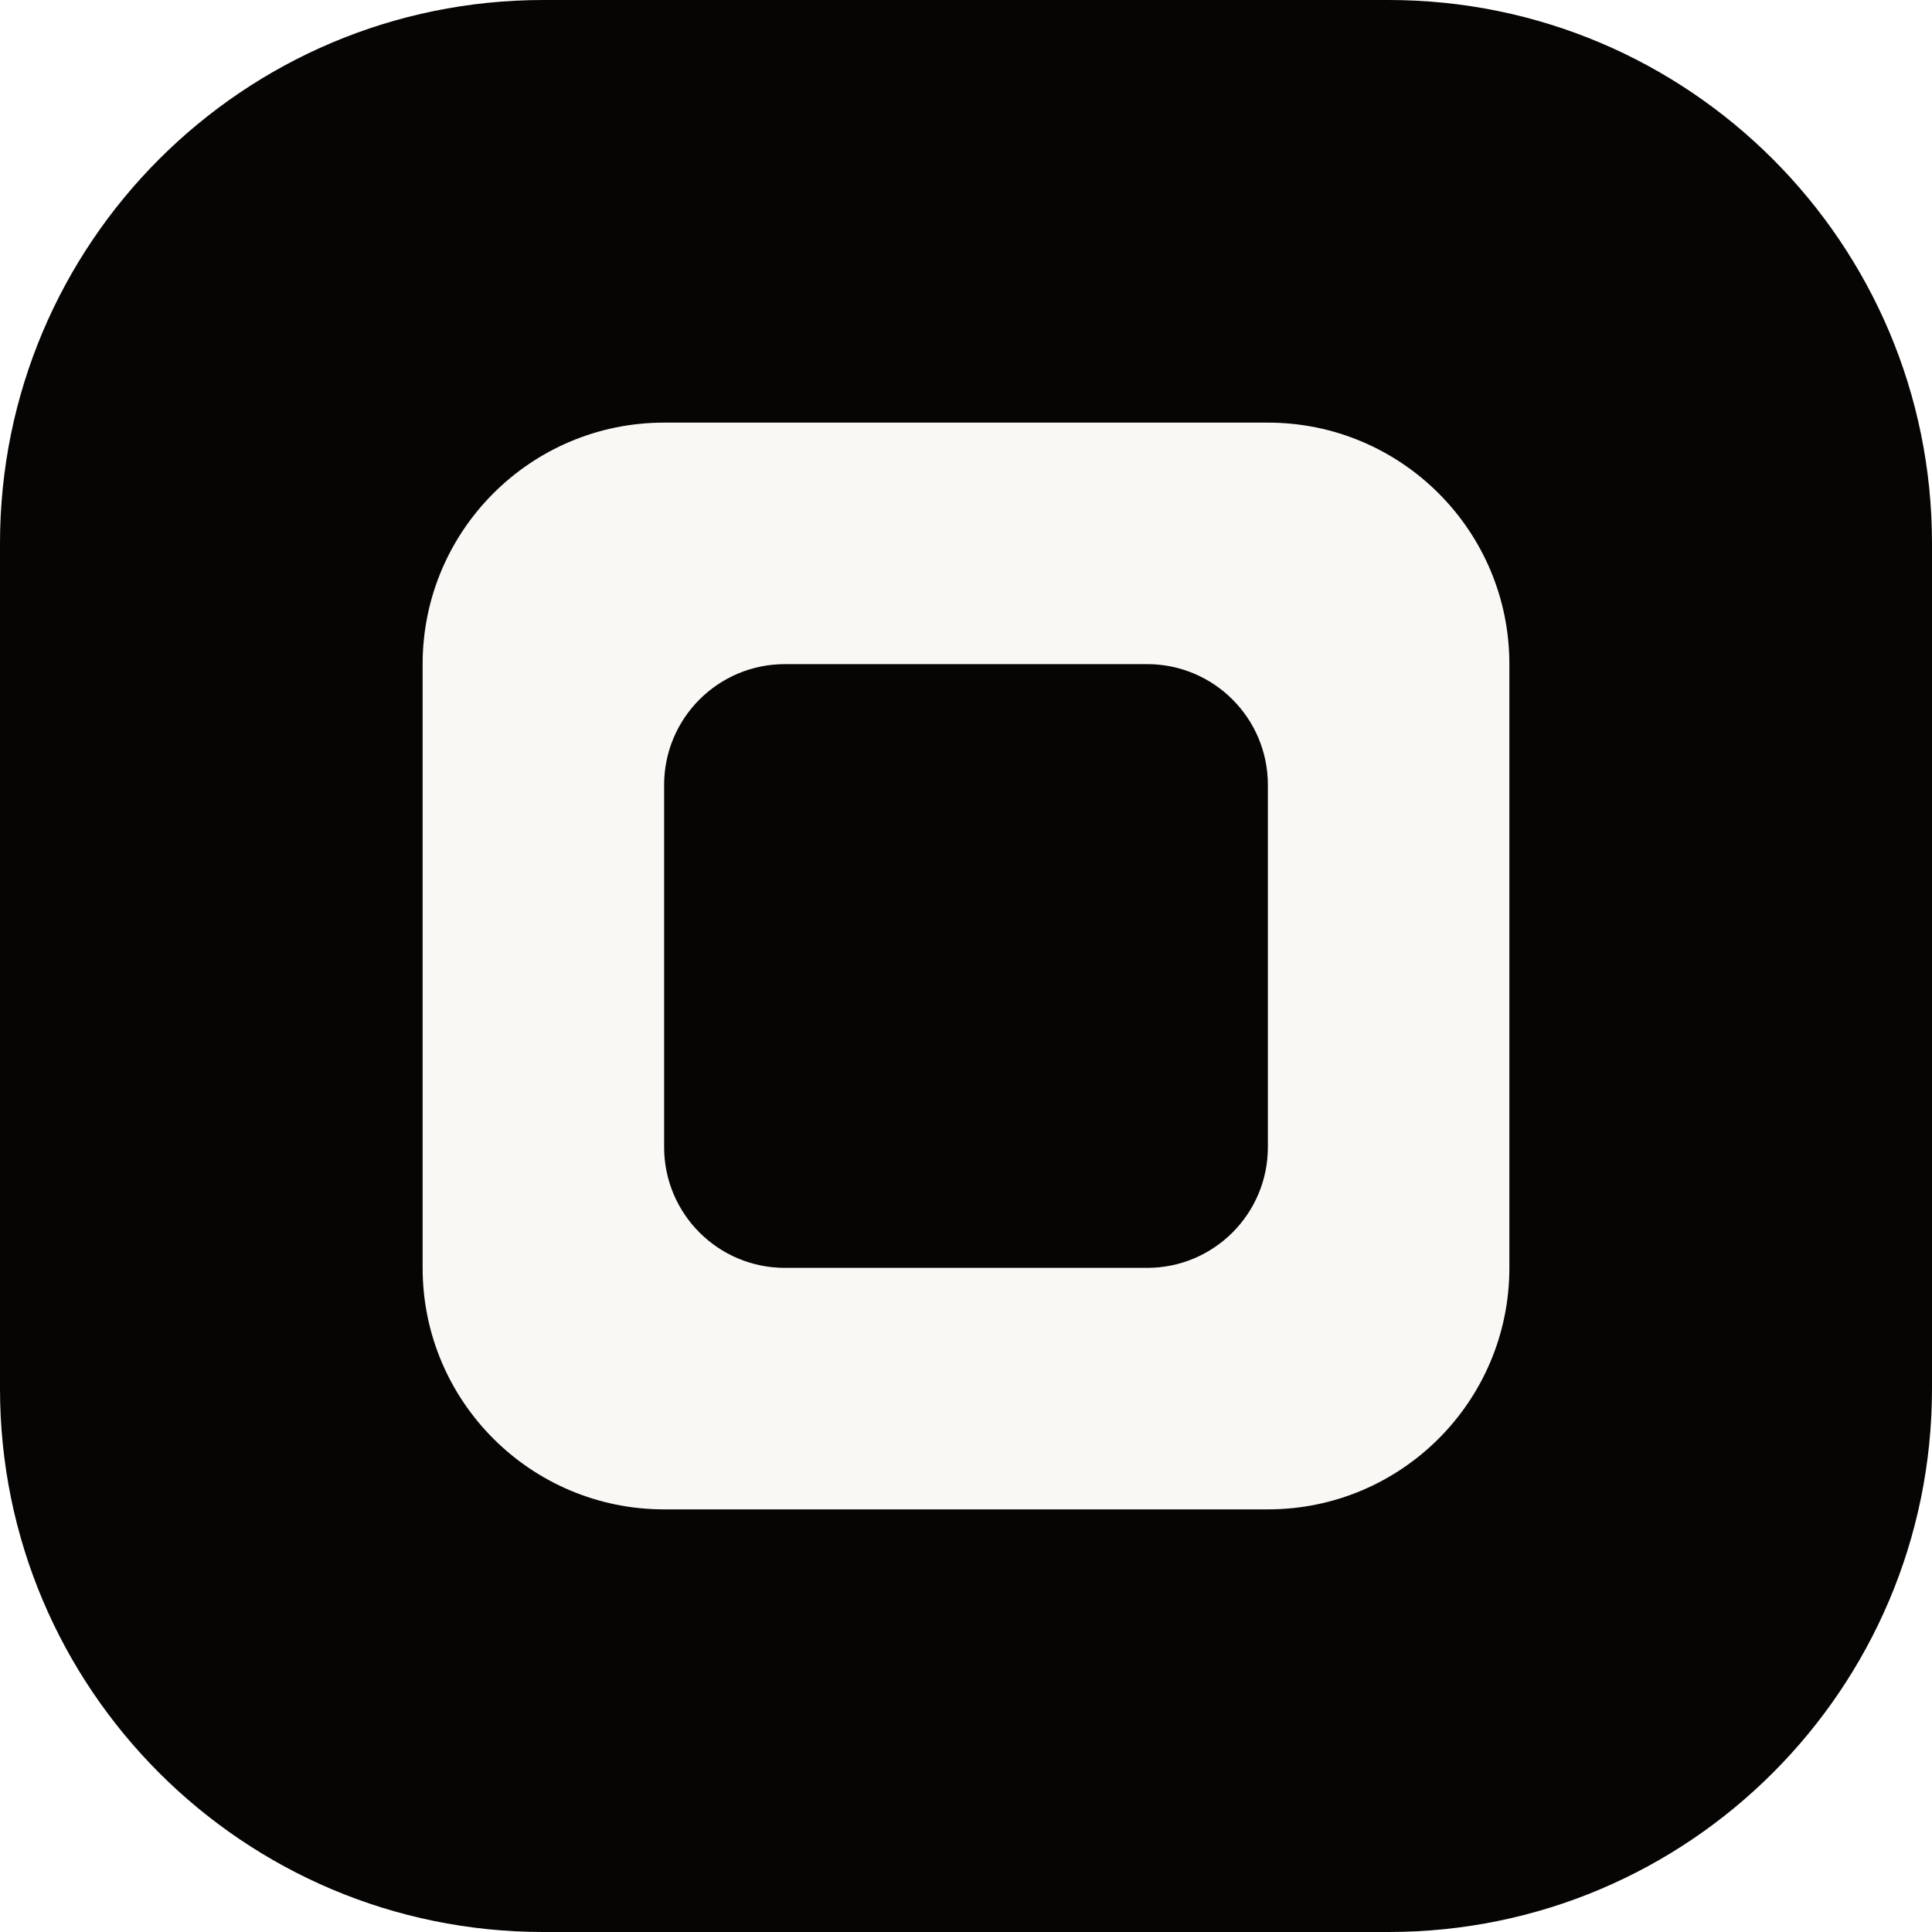
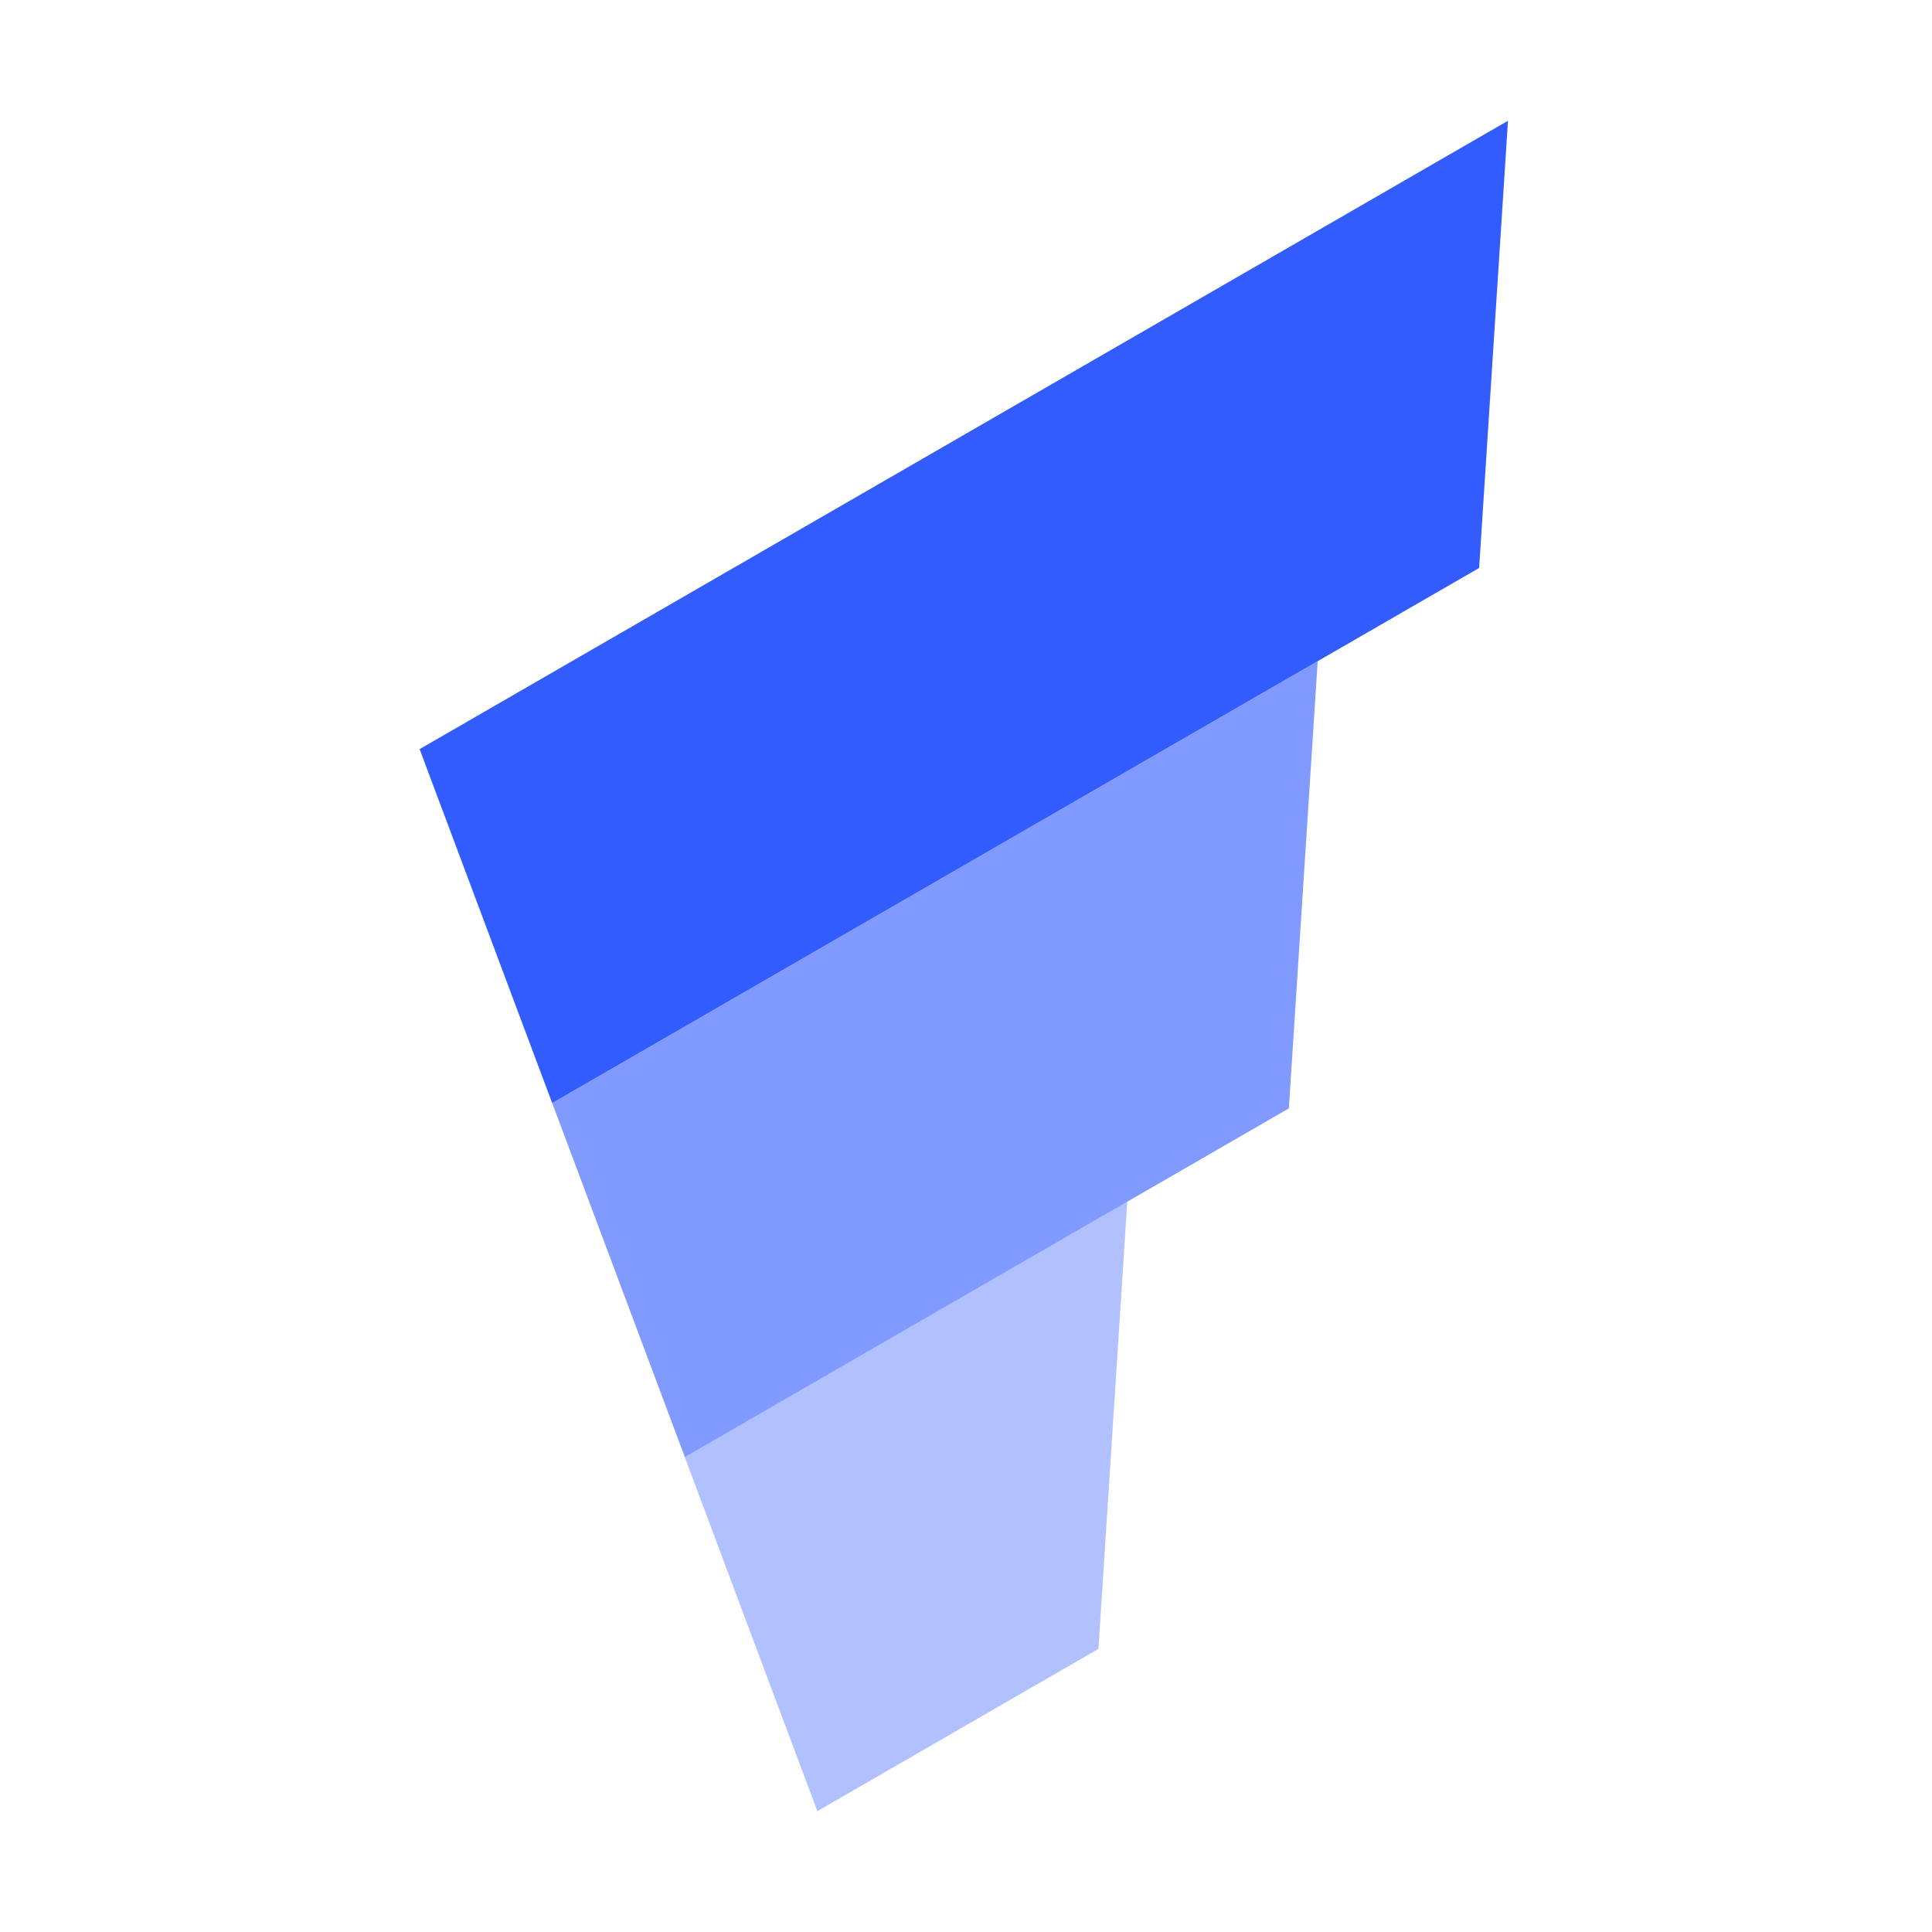
<svg xmlns="http://www.w3.org/2000/svg" viewBox="0 0 32 32" role="img" aria-label="Analytics Kit">
-   <rect width="32" height="32" rx="9" fill="#070503" />
-   <rect x="7" y="7" width="18" height="18" rx="4" fill="#f9f8f5" />
-   <rect x="11" y="11" width="10" height="10" rx="2" fill="#070503" />
+   <g transform="translate(6.95 2) scale(0.5833)" fill="#335cff">
+     <path d="m0 17.843 30.905-17.843-.819 12.699-26.321 15.196z" />
+     <path d="m3.766 27.895 21.736-12.549-.819 12.699-17.151 9.902z" opacity=".62" />
+     <path d="m7.529 37.948 12.566-7.255-.819 12.699-7.981 4.608z" opacity=".38" />
+   </g>
</svg>
